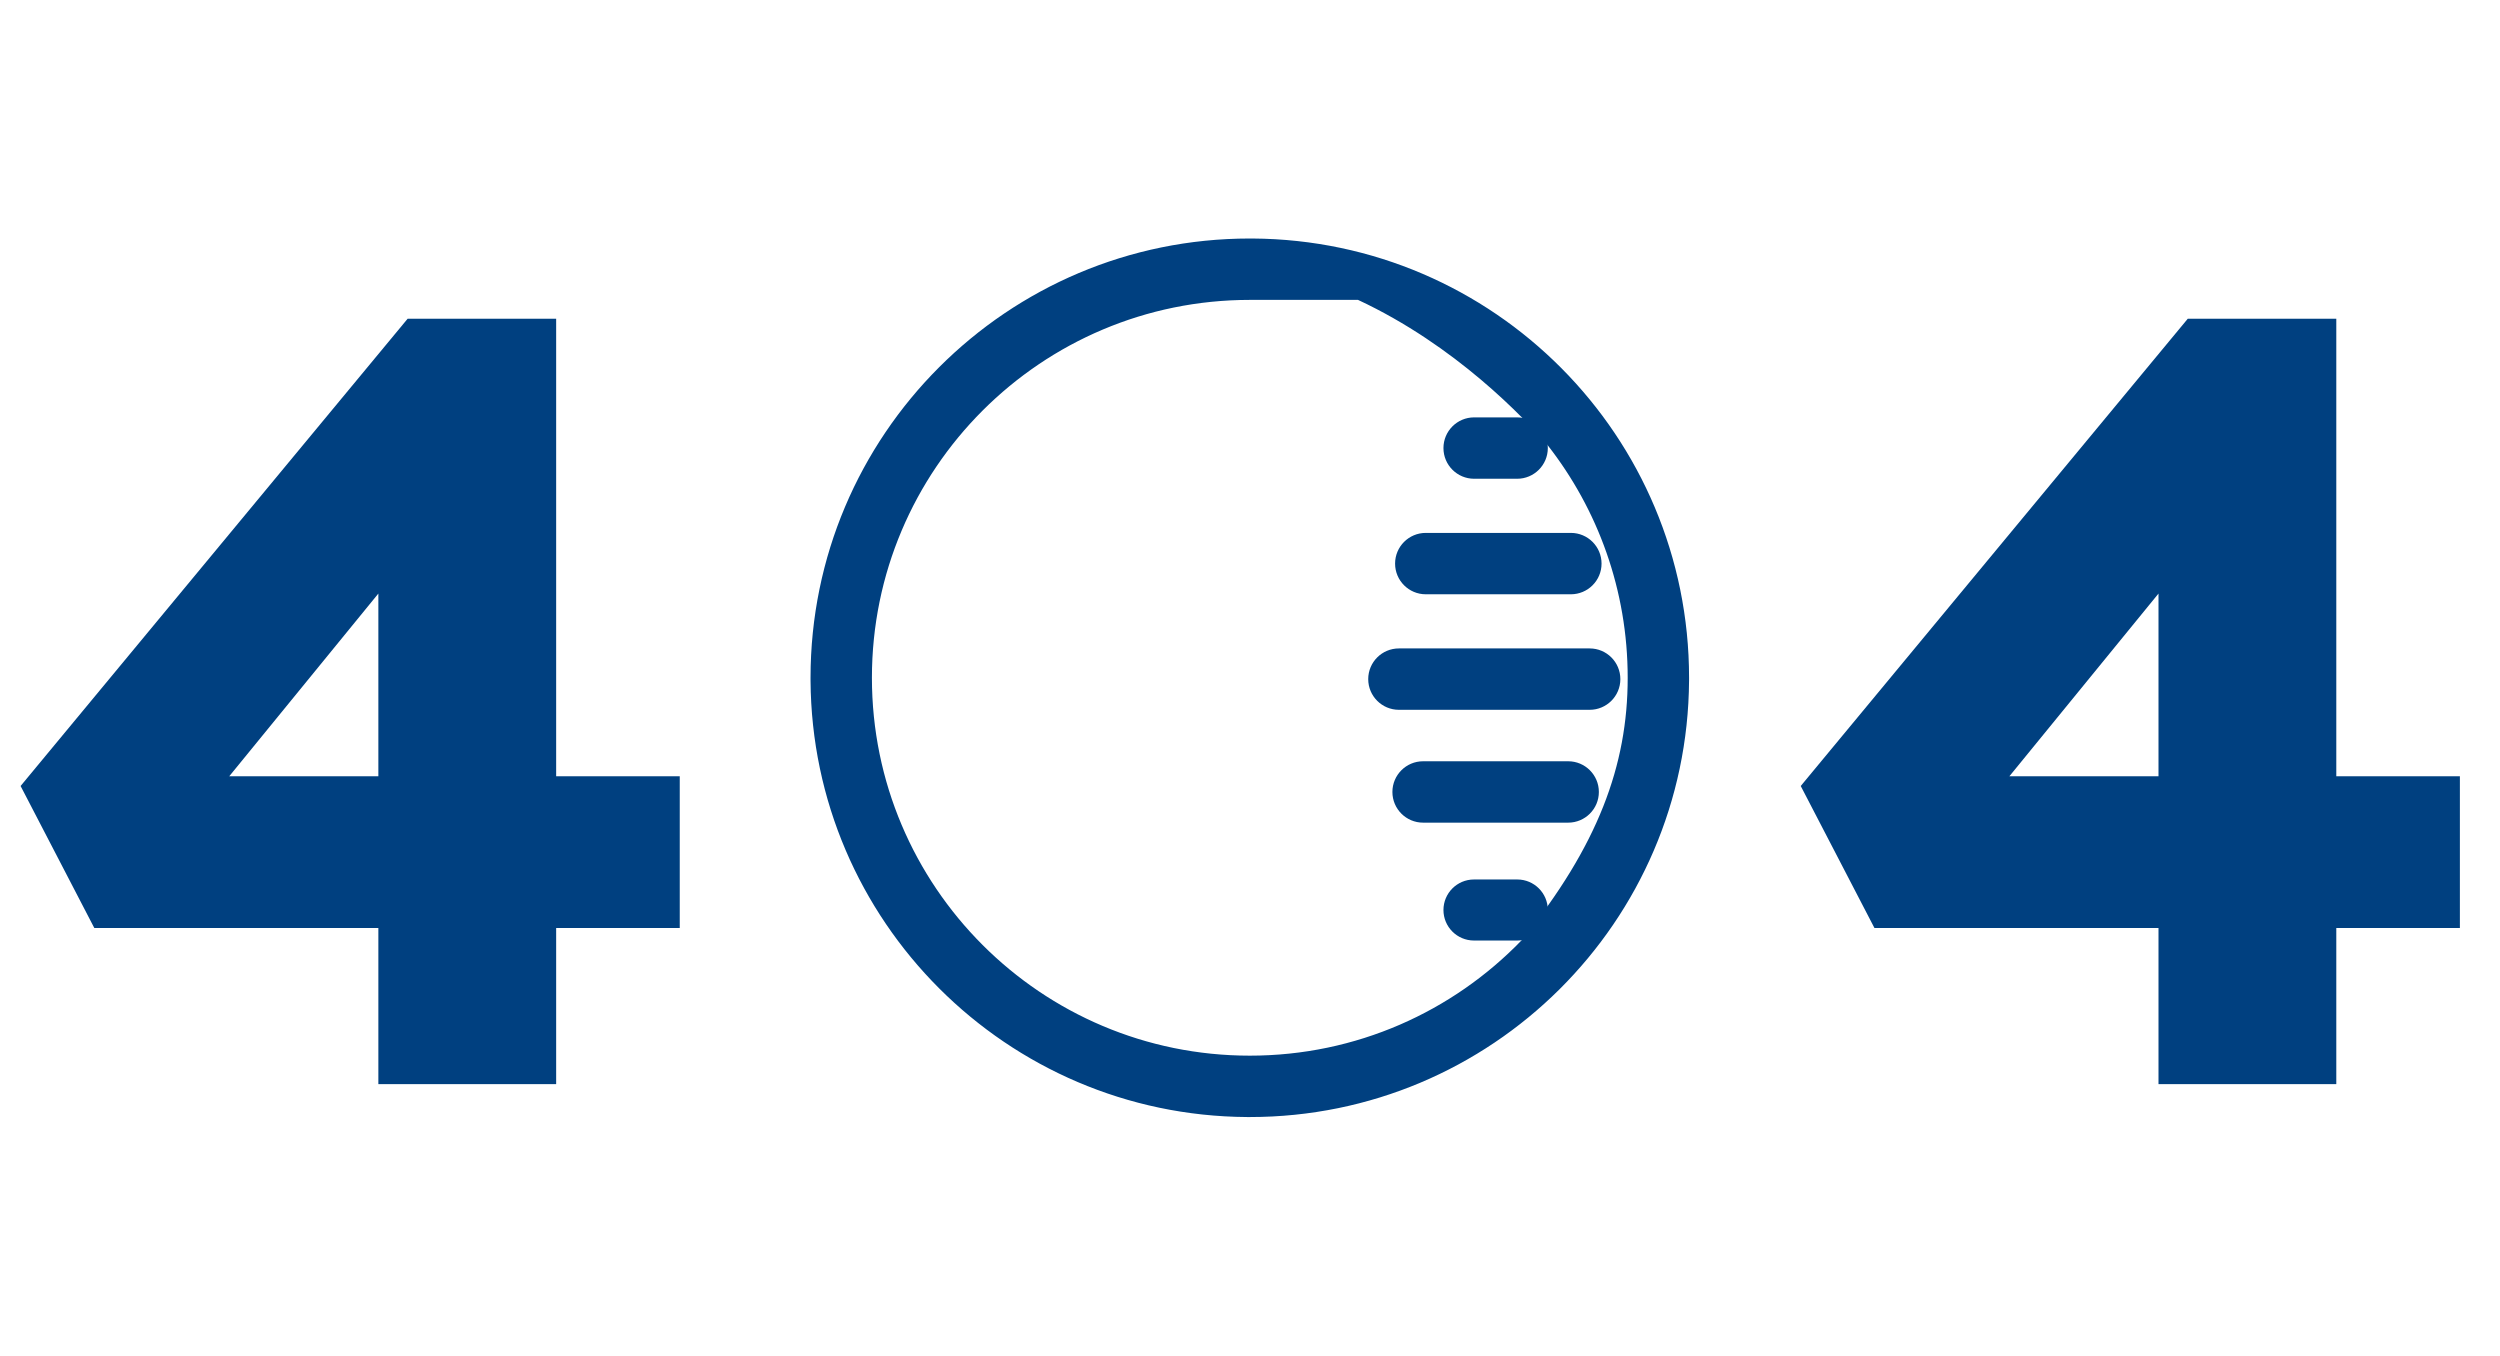
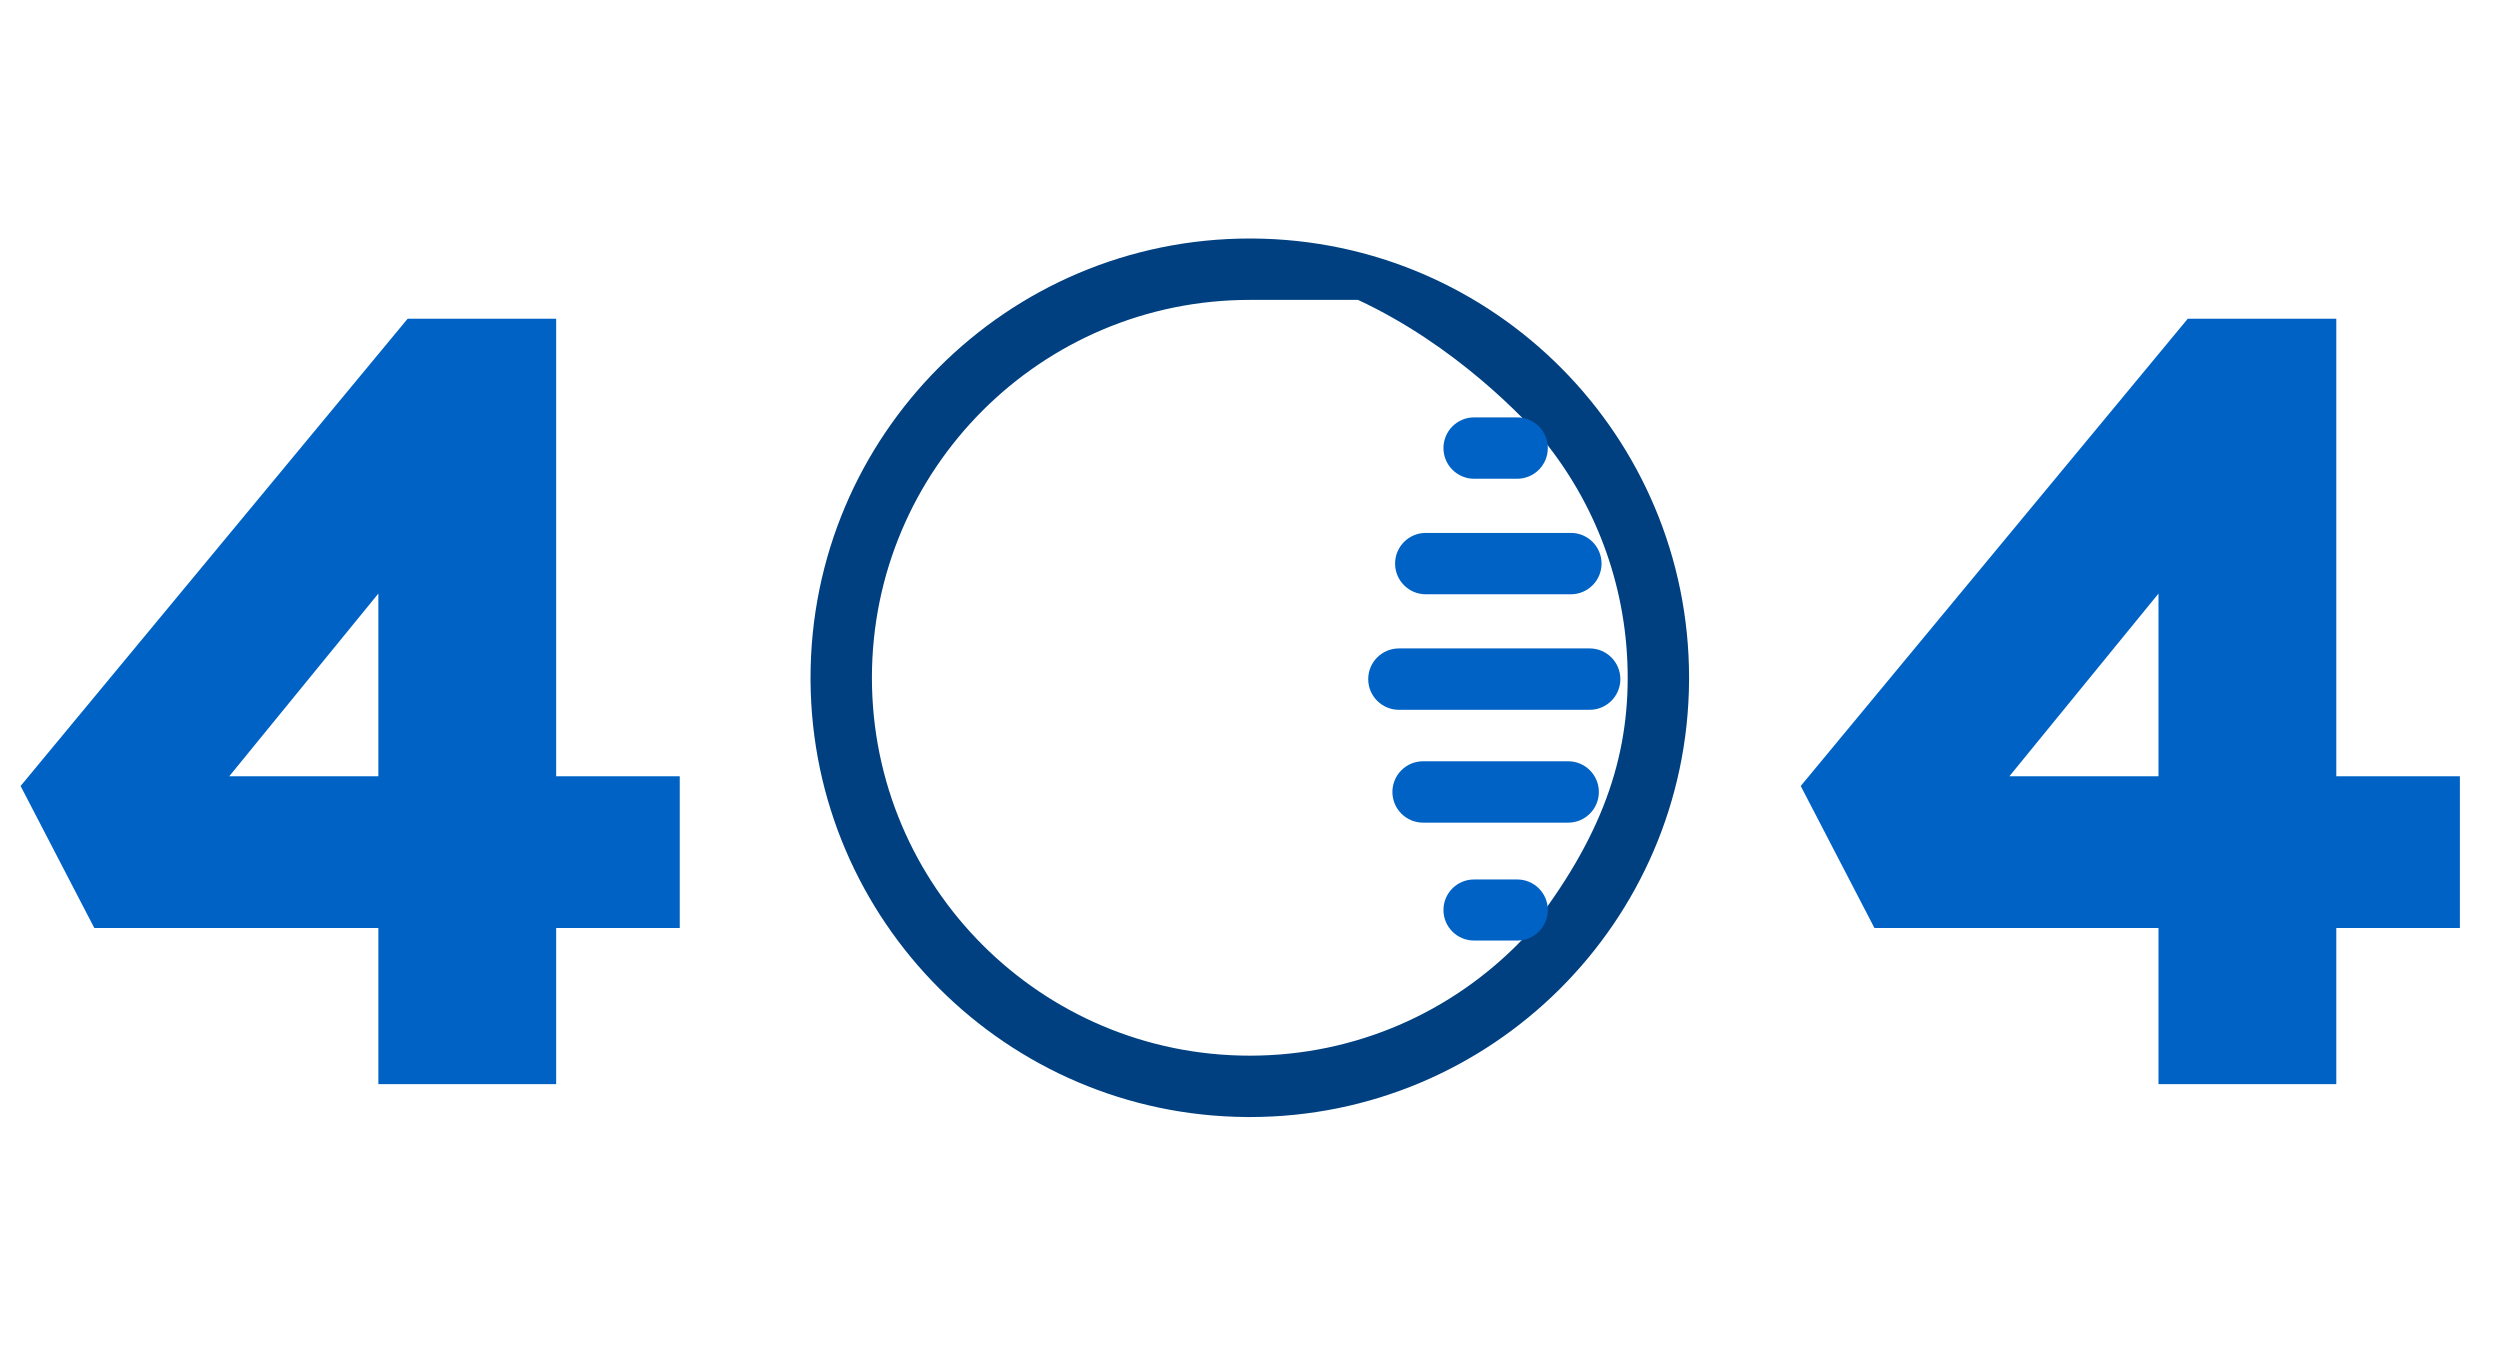
<svg xmlns="http://www.w3.org/2000/svg" width="1153" height="625" viewBox="0 0 1153 625" fill="none">
  <defs>
    <style>
-     .horizontal-line {
+       .horizontal-line {
      transition: transform 0.3s ease-in-out;
-     }
-     .svg-404:hover .horizontal-line {
+       }
+       .svg-404:hover .horizontal-line {
      transform: translateX(-20px);
-     }
-   </style>
+       }
+     </style>
  </defs>
  <g class="svg-404">
-     <path d="M174.5 500V217L220 218L93.5 373L81.5 358H313.5V428H43.5L9.5 362.5L188 147H256.5V500H174.5Z" fill="#004080" />
-     <path d="M995.5 500V217L1041 218L914.5 373L902.5 358H1134.5V428H864.5L830.5 362.5L1009 147H1077.5V500H995.5Z" fill="#004080" />
+     <path d="M174.5 500V217L220 218L93.5 373L81.5 358H313.5V428H43.5L9.5 362.5L188 147H256.5V500H174.5Z" fill="#0062C5" />
+     <path d="M995.5 500V217L1041 218L914.5 373L902.5 358H1134.5V428H864.5L830.5 362.5L1009 147H1077.5V500H995.5Z" fill="#0062C5" />
    <path d="M577.72 110.004C689.004 110.709 779 201.14 779 312.591L778.996 313.9C778.291 425.185 687.86 515.18 576.41 515.181L575.1 515.177C464.251 514.475 374.525 424.749 373.823 313.9L373.819 312.591C373.819 200.703 464.523 110 576.41 110L577.72 110.004ZM576.41 138.31C480.157 138.31 402.129 216.338 402.129 312.591C402.129 408.843 480.158 486.871 576.41 486.871C625.561 486.871 669.957 466.522 701.641 433.792C736.935 390.197 750.69 353.001 750.69 312.591C750.69 272.145 736.911 234.919 713.793 205.347C703.091 192.904 671.319 159.288 626.316 138.31 576.41 138.31Z" fill="#004080" />
-     <rect class="horizontal-line" x="665.72" y="405.617" width="48.134" height="28.154" rx="14.077" fill="#004080" />
-     <rect class="horizontal-line" x="665.72" y="192.495" width="48.134" height="28.309" rx="14.154" fill="#004080" />
-     <rect class="horizontal-line" x="642.177" y="351.098" width="95.219" height="28.308" rx="14.154" fill="#004080" />
-     <rect class="horizontal-line" x="631.024" y="299.056" width="116.285" height="28.308" rx="14.154" fill="#004080" />
-     <rect class="horizontal-line" x="643.415" y="245.774" width="95.22" height="28.309" rx="14.154" fill="#004080" />
+     <rect class="horizontal-line" x="665.72" y="405.617" width="48.134" height="28.154" rx="14.077" fill="#0062C5" />
+     <rect class="horizontal-line" x="665.72" y="192.495" width="48.134" height="28.309" rx="14.154" fill="#0062C5" />
+     <rect class="horizontal-line" x="642.177" y="351.098" width="95.219" height="28.308" rx="14.154" fill="#0062C5" />
+     <rect class="horizontal-line" x="631.024" y="299.056" width="116.285" height="28.308" rx="14.154" fill="#0062C5" />
+     <rect class="horizontal-line" x="643.415" y="245.774" width="95.22" height="28.309" rx="14.154" fill="#0062C5" />
  </g>
</svg>
